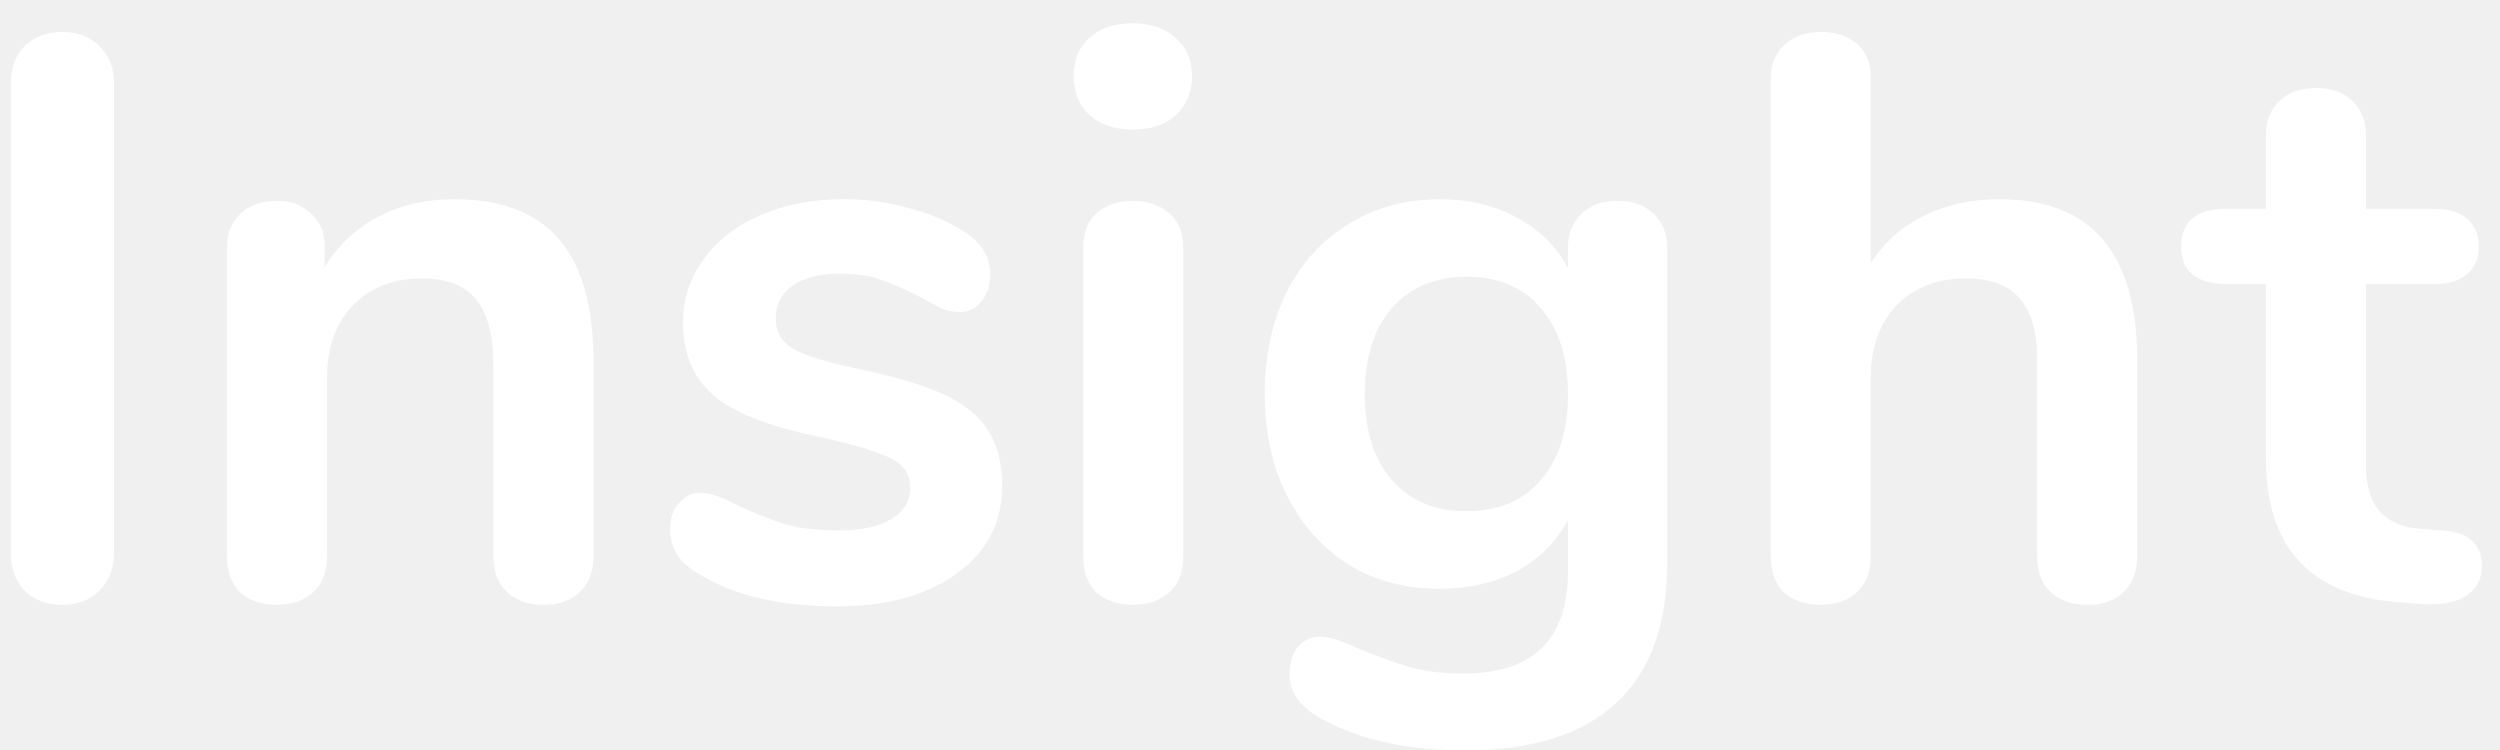
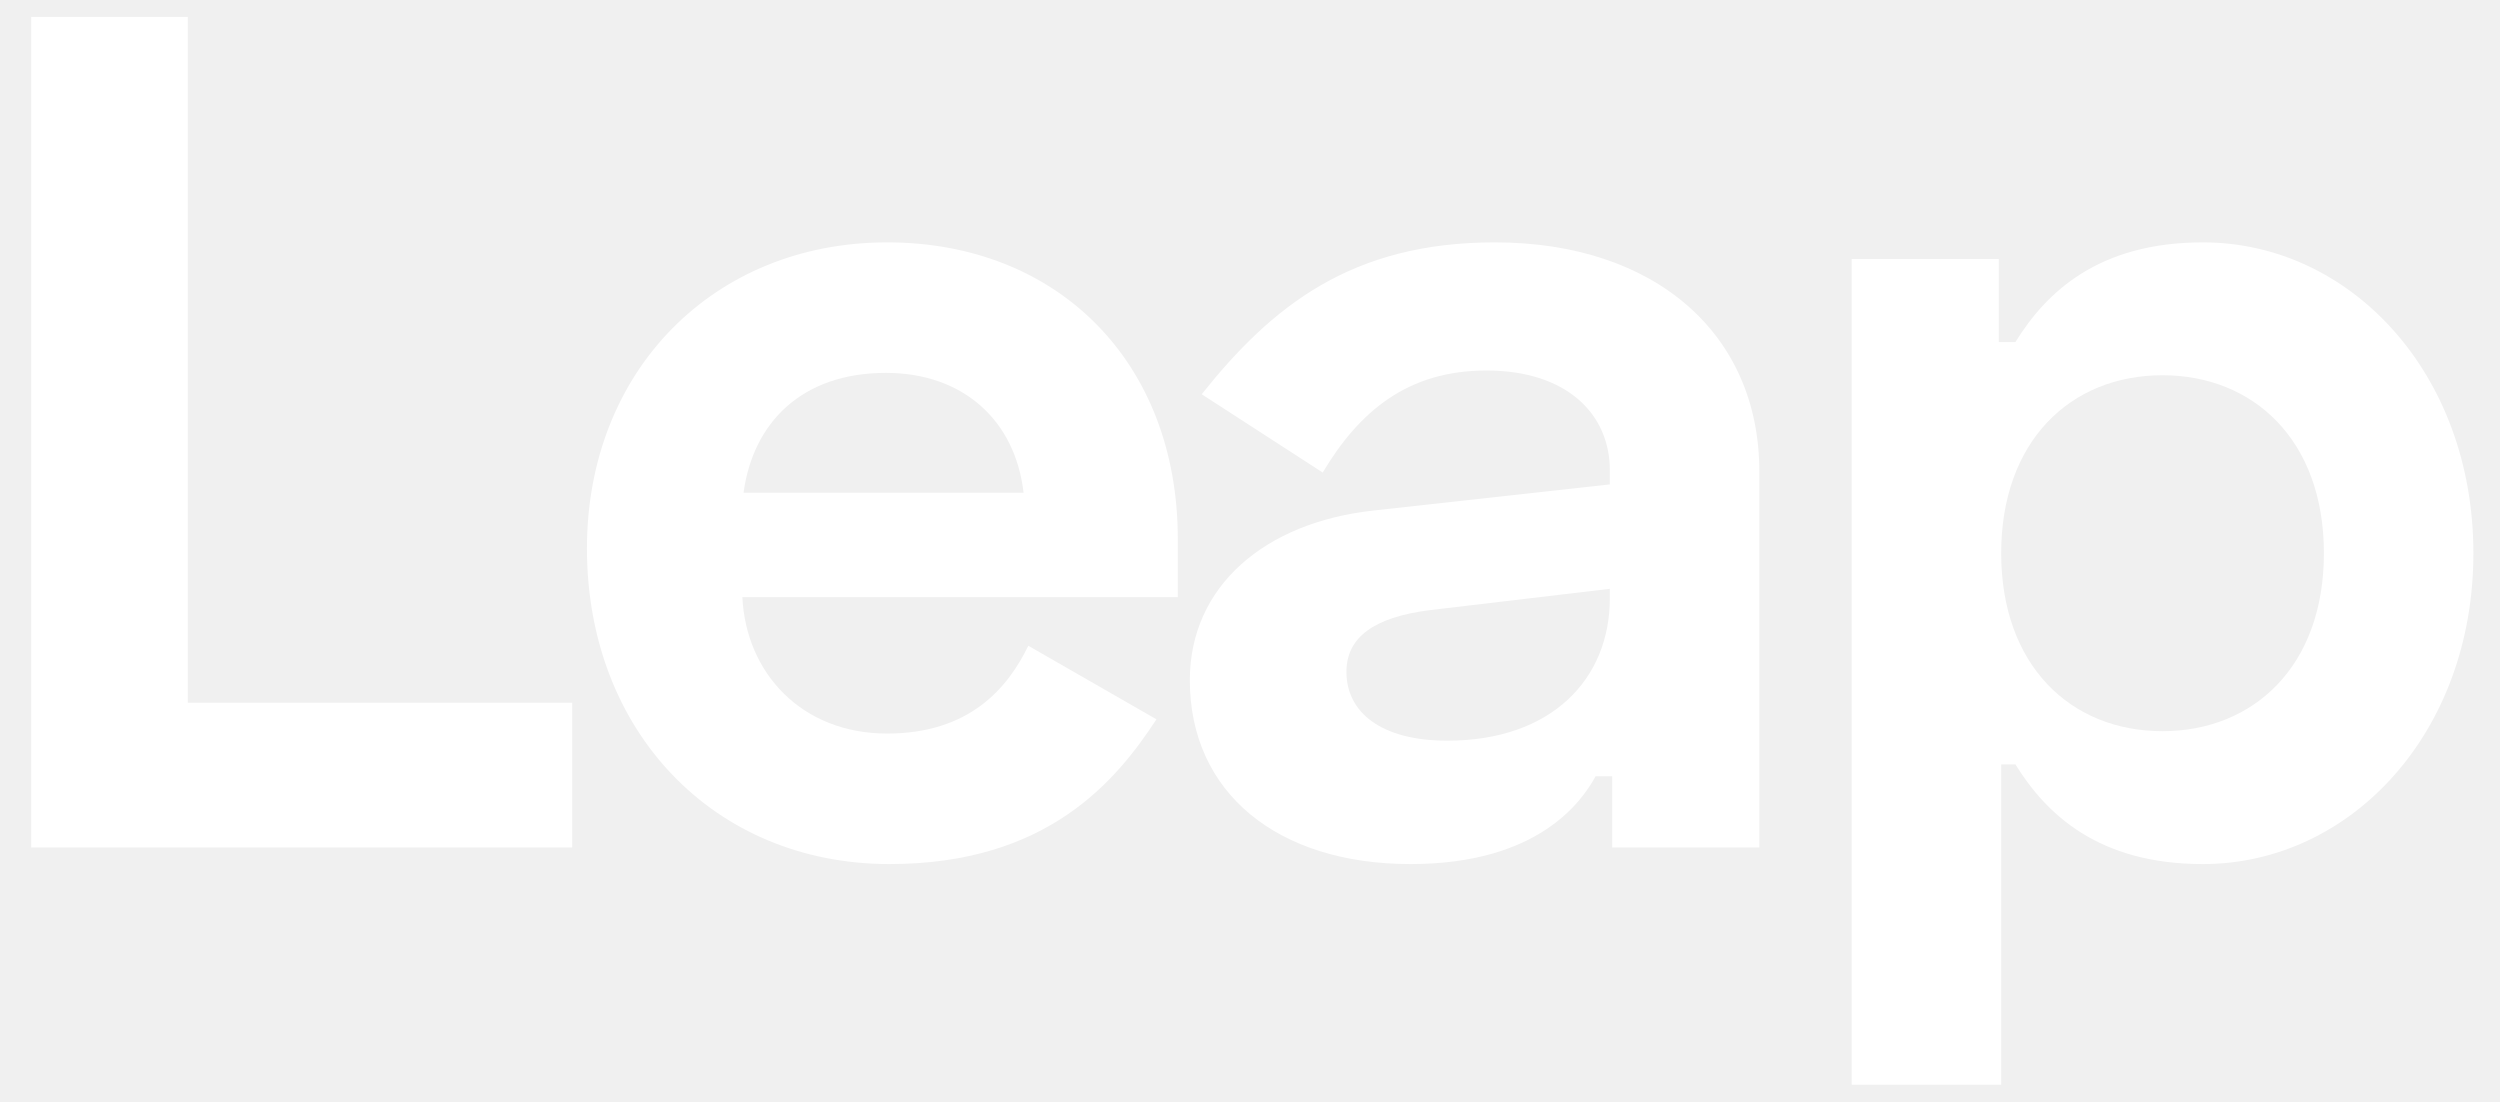
- <svg xmlns="http://www.w3.org/2000/svg" width="100px" height="30px" viewBox="0 0 100 30" version="1.1">
-   <defs />
-   <g id="Page-1" stroke="none" stroke-width="1" fill="none" fill-rule="evenodd">
-     <g id="logo" fill="#FFFFFF" fill-rule="nonzero">
-       <path d="M2.48,24.192 C1.861,24.192 1.36,24 0.976,23.616 C0.613,23.232 0.432,22.731 0.432,22.112 L0.432,3.328 C0.432,2.709 0.613,2.219 0.976,1.856 C1.36,1.472 1.861,1.28 2.48,1.28 C3.12,1.28 3.621,1.472 3.984,1.856 C4.368,2.219 4.56,2.709 4.56,3.328 L4.56,22.112 C4.56,22.731 4.368,23.232 3.984,23.616 C3.621,24 3.12,24.192 2.48,24.192 Z M18.168,7.968 C20.045,7.968 21.443,8.501 22.36,9.568 C23.277,10.635 23.736,12.245 23.736,14.4 L23.736,22.272 C23.736,22.869 23.555,23.339 23.192,23.68 C22.851,24.021 22.371,24.192 21.752,24.192 C21.133,24.192 20.643,24.021 20.28,23.68 C19.917,23.339 19.736,22.869 19.736,22.272 L19.736,14.624 C19.736,13.408 19.501,12.523 19.032,11.968 C18.584,11.413 17.869,11.136 16.888,11.136 C15.736,11.136 14.808,11.499 14.104,12.224 C13.421,12.949 13.08,13.92 13.08,15.136 L13.08,22.272 C13.08,22.869 12.899,23.339 12.536,23.68 C12.173,24.021 11.683,24.192 11.064,24.192 C10.445,24.192 9.955,24.021 9.592,23.68 C9.251,23.339 9.08,22.869 9.08,22.272 L9.08,9.888 C9.08,9.333 9.261,8.885 9.624,8.544 C9.987,8.203 10.477,8.032 11.096,8.032 C11.651,8.032 12.099,8.203 12.44,8.544 C12.803,8.864 12.984,9.291 12.984,9.824 L12.984,10.688 C13.517,9.813 14.232,9.141 15.128,8.672 C16.024,8.203 17.037,7.968 18.168,7.968 Z M33.463,24.256 C31.137,24.256 29.26,23.797 27.831,22.88 C27.148,22.475 26.807,21.899 26.807,21.152 C26.807,20.725 26.924,20.384 27.159,20.128 C27.393,19.851 27.681,19.712 28.023,19.712 C28.385,19.712 28.887,19.883 29.527,20.224 C30.209,20.544 30.828,20.789 31.383,20.96 C31.959,21.131 32.684,21.216 33.559,21.216 C34.455,21.216 35.148,21.067 35.639,20.768 C36.151,20.469 36.407,20.053 36.407,19.52 C36.407,19.157 36.3,18.869 36.087,18.656 C35.895,18.443 35.532,18.251 34.999,18.08 C34.487,17.888 33.697,17.675 32.631,17.44 C30.732,17.056 29.367,16.512 28.535,15.808 C27.724,15.104 27.319,14.133 27.319,12.896 C27.319,11.957 27.596,11.115 28.151,10.368 C28.705,9.6 29.463,9.013 30.423,8.608 C31.404,8.181 32.513,7.968 33.751,7.968 C34.647,7.968 35.511,8.085 36.343,8.32 C37.175,8.533 37.921,8.853 38.583,9.28 C39.265,9.707 39.607,10.272 39.607,10.976 C39.607,11.403 39.489,11.765 39.255,12.064 C39.02,12.341 38.732,12.48 38.391,12.48 C38.156,12.48 37.921,12.437 37.687,12.352 C37.473,12.245 37.196,12.096 36.855,11.904 C36.236,11.584 35.703,11.349 35.255,11.2 C34.807,11.029 34.252,10.944 33.591,10.944 C32.801,10.944 32.172,11.104 31.703,11.424 C31.255,11.744 31.031,12.181 31.031,12.736 C31.031,13.269 31.265,13.675 31.735,13.952 C32.204,14.229 33.111,14.507 34.455,14.784 C35.884,15.083 37.004,15.424 37.815,15.808 C38.625,16.192 39.201,16.672 39.543,17.248 C39.905,17.824 40.087,18.56 40.087,19.456 C40.087,20.907 39.479,22.069 38.263,22.944 C37.068,23.819 35.468,24.256 33.463,24.256 Z M45.314,24.192 C44.738,24.192 44.258,24.032 43.874,23.712 C43.511,23.371 43.33,22.891 43.33,22.272 L43.33,9.92 C43.33,9.301 43.511,8.832 43.874,8.512 C44.258,8.192 44.738,8.032 45.314,8.032 C45.89,8.032 46.37,8.192 46.754,8.512 C47.138,8.832 47.33,9.301 47.33,9.92 L47.33,22.272 C47.33,22.891 47.138,23.371 46.754,23.712 C46.37,24.032 45.89,24.192 45.314,24.192 Z M45.314,5.184 C44.589,5.184 44.013,4.992 43.586,4.608 C43.159,4.203 42.946,3.68 42.946,3.04 C42.946,2.4 43.159,1.888 43.586,1.504 C44.013,1.12 44.589,0.928 45.314,0.928 C46.018,0.928 46.583,1.12 47.01,1.504 C47.458,1.888 47.682,2.4 47.682,3.04 C47.682,3.68 47.469,4.203 47.042,4.608 C46.615,4.992 46.039,5.184 45.314,5.184 Z M64.703,8.032 C65.3,8.032 65.78,8.203 66.143,8.544 C66.506,8.885 66.687,9.344 66.687,9.92 L66.687,22.56 C66.687,25.013 66.004,26.869 64.639,28.128 C63.274,29.387 61.258,30.016 58.591,30.016 C56.266,30.016 54.324,29.579 52.767,28.704 C51.978,28.235 51.583,27.669 51.583,27.008 C51.583,26.539 51.69,26.165 51.903,25.888 C52.138,25.611 52.436,25.472 52.799,25.472 C52.991,25.472 53.226,25.515 53.503,25.6 C53.78,25.707 54.068,25.824 54.367,25.952 C55.135,26.272 55.818,26.517 56.415,26.688 C57.034,26.859 57.738,26.944 58.527,26.944 C61.322,26.944 62.719,25.579 62.719,22.848 L62.719,20.8 C62.25,21.675 61.567,22.357 60.671,22.848 C59.775,23.317 58.751,23.552 57.599,23.552 C56.234,23.552 55.018,23.232 53.951,22.592 C52.906,21.931 52.084,21.013 51.487,19.84 C50.89,18.667 50.591,17.312 50.591,15.776 C50.591,14.24 50.879,12.885 51.455,11.712 C52.052,10.517 52.884,9.6 53.951,8.96 C55.018,8.299 56.234,7.968 57.599,7.968 C58.751,7.968 59.775,8.213 60.671,8.704 C61.567,9.173 62.25,9.845 62.719,10.72 L62.719,9.888 C62.719,9.333 62.9,8.885 63.263,8.544 C63.626,8.203 64.106,8.032 64.703,8.032 Z M58.655,20.448 C59.935,20.448 60.927,20.032 61.631,19.2 C62.356,18.368 62.719,17.227 62.719,15.776 C62.719,14.304 62.356,13.152 61.631,12.32 C60.927,11.488 59.935,11.072 58.655,11.072 C57.396,11.072 56.404,11.488 55.679,12.32 C54.954,13.152 54.591,14.304 54.591,15.776 C54.591,17.227 54.954,18.368 55.679,19.2 C56.404,20.032 57.396,20.448 58.655,20.448 Z M79.982,7.968 C83.651,7.968 85.486,10.112 85.486,14.4 L85.486,22.272 C85.486,22.869 85.305,23.339 84.942,23.68 C84.601,24.021 84.121,24.192 83.502,24.192 C82.883,24.192 82.393,24.021 82.03,23.68 C81.667,23.339 81.486,22.869 81.486,22.272 L81.486,14.4 C81.486,13.269 81.251,12.448 80.782,11.936 C80.334,11.403 79.619,11.136 78.638,11.136 C77.486,11.136 76.558,11.499 75.854,12.224 C75.171,12.949 74.83,13.92 74.83,15.136 L74.83,22.272 C74.83,22.869 74.649,23.339 74.286,23.68 C73.923,24.021 73.433,24.192 72.814,24.192 C72.195,24.192 71.705,24.021 71.342,23.68 C71.001,23.339 70.83,22.869 70.83,22.272 L70.83,3.136 C70.83,2.581 71.011,2.133 71.374,1.792 C71.758,1.451 72.249,1.28 72.846,1.28 C73.443,1.28 73.923,1.44 74.286,1.76 C74.649,2.08 74.83,2.517 74.83,3.072 L74.83,10.528 C75.363,9.696 76.067,9.067 76.942,8.64 C77.838,8.192 78.851,7.968 79.982,7.968 Z M97.677,21.216 C98.743,21.28 99.277,21.76 99.277,22.656 C99.277,23.168 99.063,23.563 98.637,23.84 C98.231,24.096 97.645,24.203 96.877,24.16 L96.013,24.096 C92.429,23.84 90.637,21.92 90.637,18.336 L90.637,11.36 L89.037,11.36 C88.461,11.36 88.013,11.232 87.693,10.976 C87.394,10.72 87.245,10.347 87.245,9.856 C87.245,9.365 87.394,8.992 87.693,8.736 C88.013,8.48 88.461,8.352 89.037,8.352 L90.637,8.352 L90.637,5.408 C90.637,4.832 90.818,4.373 91.181,4.032 C91.543,3.691 92.034,3.52 92.653,3.52 C93.25,3.52 93.73,3.691 94.093,4.032 C94.455,4.373 94.637,4.832 94.637,5.408 L94.637,8.352 L97.357,8.352 C97.933,8.352 98.37,8.48 98.669,8.736 C98.989,8.992 99.149,9.365 99.149,9.856 C99.149,10.347 98.989,10.72 98.669,10.976 C98.37,11.232 97.933,11.36 97.357,11.36 L94.637,11.36 L94.637,18.624 C94.637,20.203 95.362,21.045 96.813,21.152 L97.677,21.216 Z" id="Shape" />
-     </g>
-   </g>
+ <svg xmlns="http://www.w3.org/2000/svg" width="59" height="26" viewBox="0 0 59 26" fill="none">
+   <path d="M0.736 0.4V20H13.504V16.584H4.432V0.4H0.736Z" fill="white" />
+   <path d="M13.852 12.944C13.852 17.256 16.848 20.392 20.992 20.392C24.716 20.392 26.34 18.432 27.292 16.976L24.268 15.24C23.792 16.22 22.896 17.312 20.936 17.312C18.92 17.312 17.604 15.884 17.52 14.092H27.796V12.72C27.796 8.548 24.968 5.72 20.936 5.72C16.848 5.72 13.852 8.744 13.852 12.944ZM17.548 11.628C17.772 9.976 18.92 8.8 20.908 8.8C22.728 8.8 23.96 9.92 24.156 11.628H17.548Z" fill="white" />
+   <path d="M28.36 9.304L31.216 11.152C32.084 9.696 33.232 8.744 35.08 8.744C36.984 8.744 37.992 9.78 37.992 11.096V11.432L32.42 12.048C29.844 12.328 28.08 13.84 28.08 16.052C28.08 18.712 30.152 20.392 33.288 20.392C36.284 20.392 37.32 18.936 37.656 18.32H38.048V20H41.52V11.124C41.52 7.876 39.056 5.72 35.276 5.72C31.888 5.72 30.012 7.232 28.36 9.304ZM31.776 15.856C31.776 15.044 32.42 14.568 33.736 14.4L37.992 13.896V14.12C37.992 16.024 36.62 17.48 34.156 17.48C32.588 17.48 31.776 16.808 31.776 15.856Z" fill="white" />
+   <path d="M43.7 25.6H47.228V18.04H47.564C48.292 19.216 49.524 20.392 51.988 20.392C55.46 20.392 58.372 17.312 58.372 13.056C58.372 8.8 55.46 5.72 51.988 5.72C49.524 5.72 48.292 6.896 47.564 8.072H47.172V6.112H43.7V25.6ZM51.036 17.256C48.852 17.256 47.228 15.688 47.228 13.056C47.228 10.424 48.852 8.856 51.036 8.856C53.164 8.856 54.844 10.368 54.844 13.056C54.844 15.744 53.164 17.256 51.036 17.256Z" fill="white" />
</svg>
